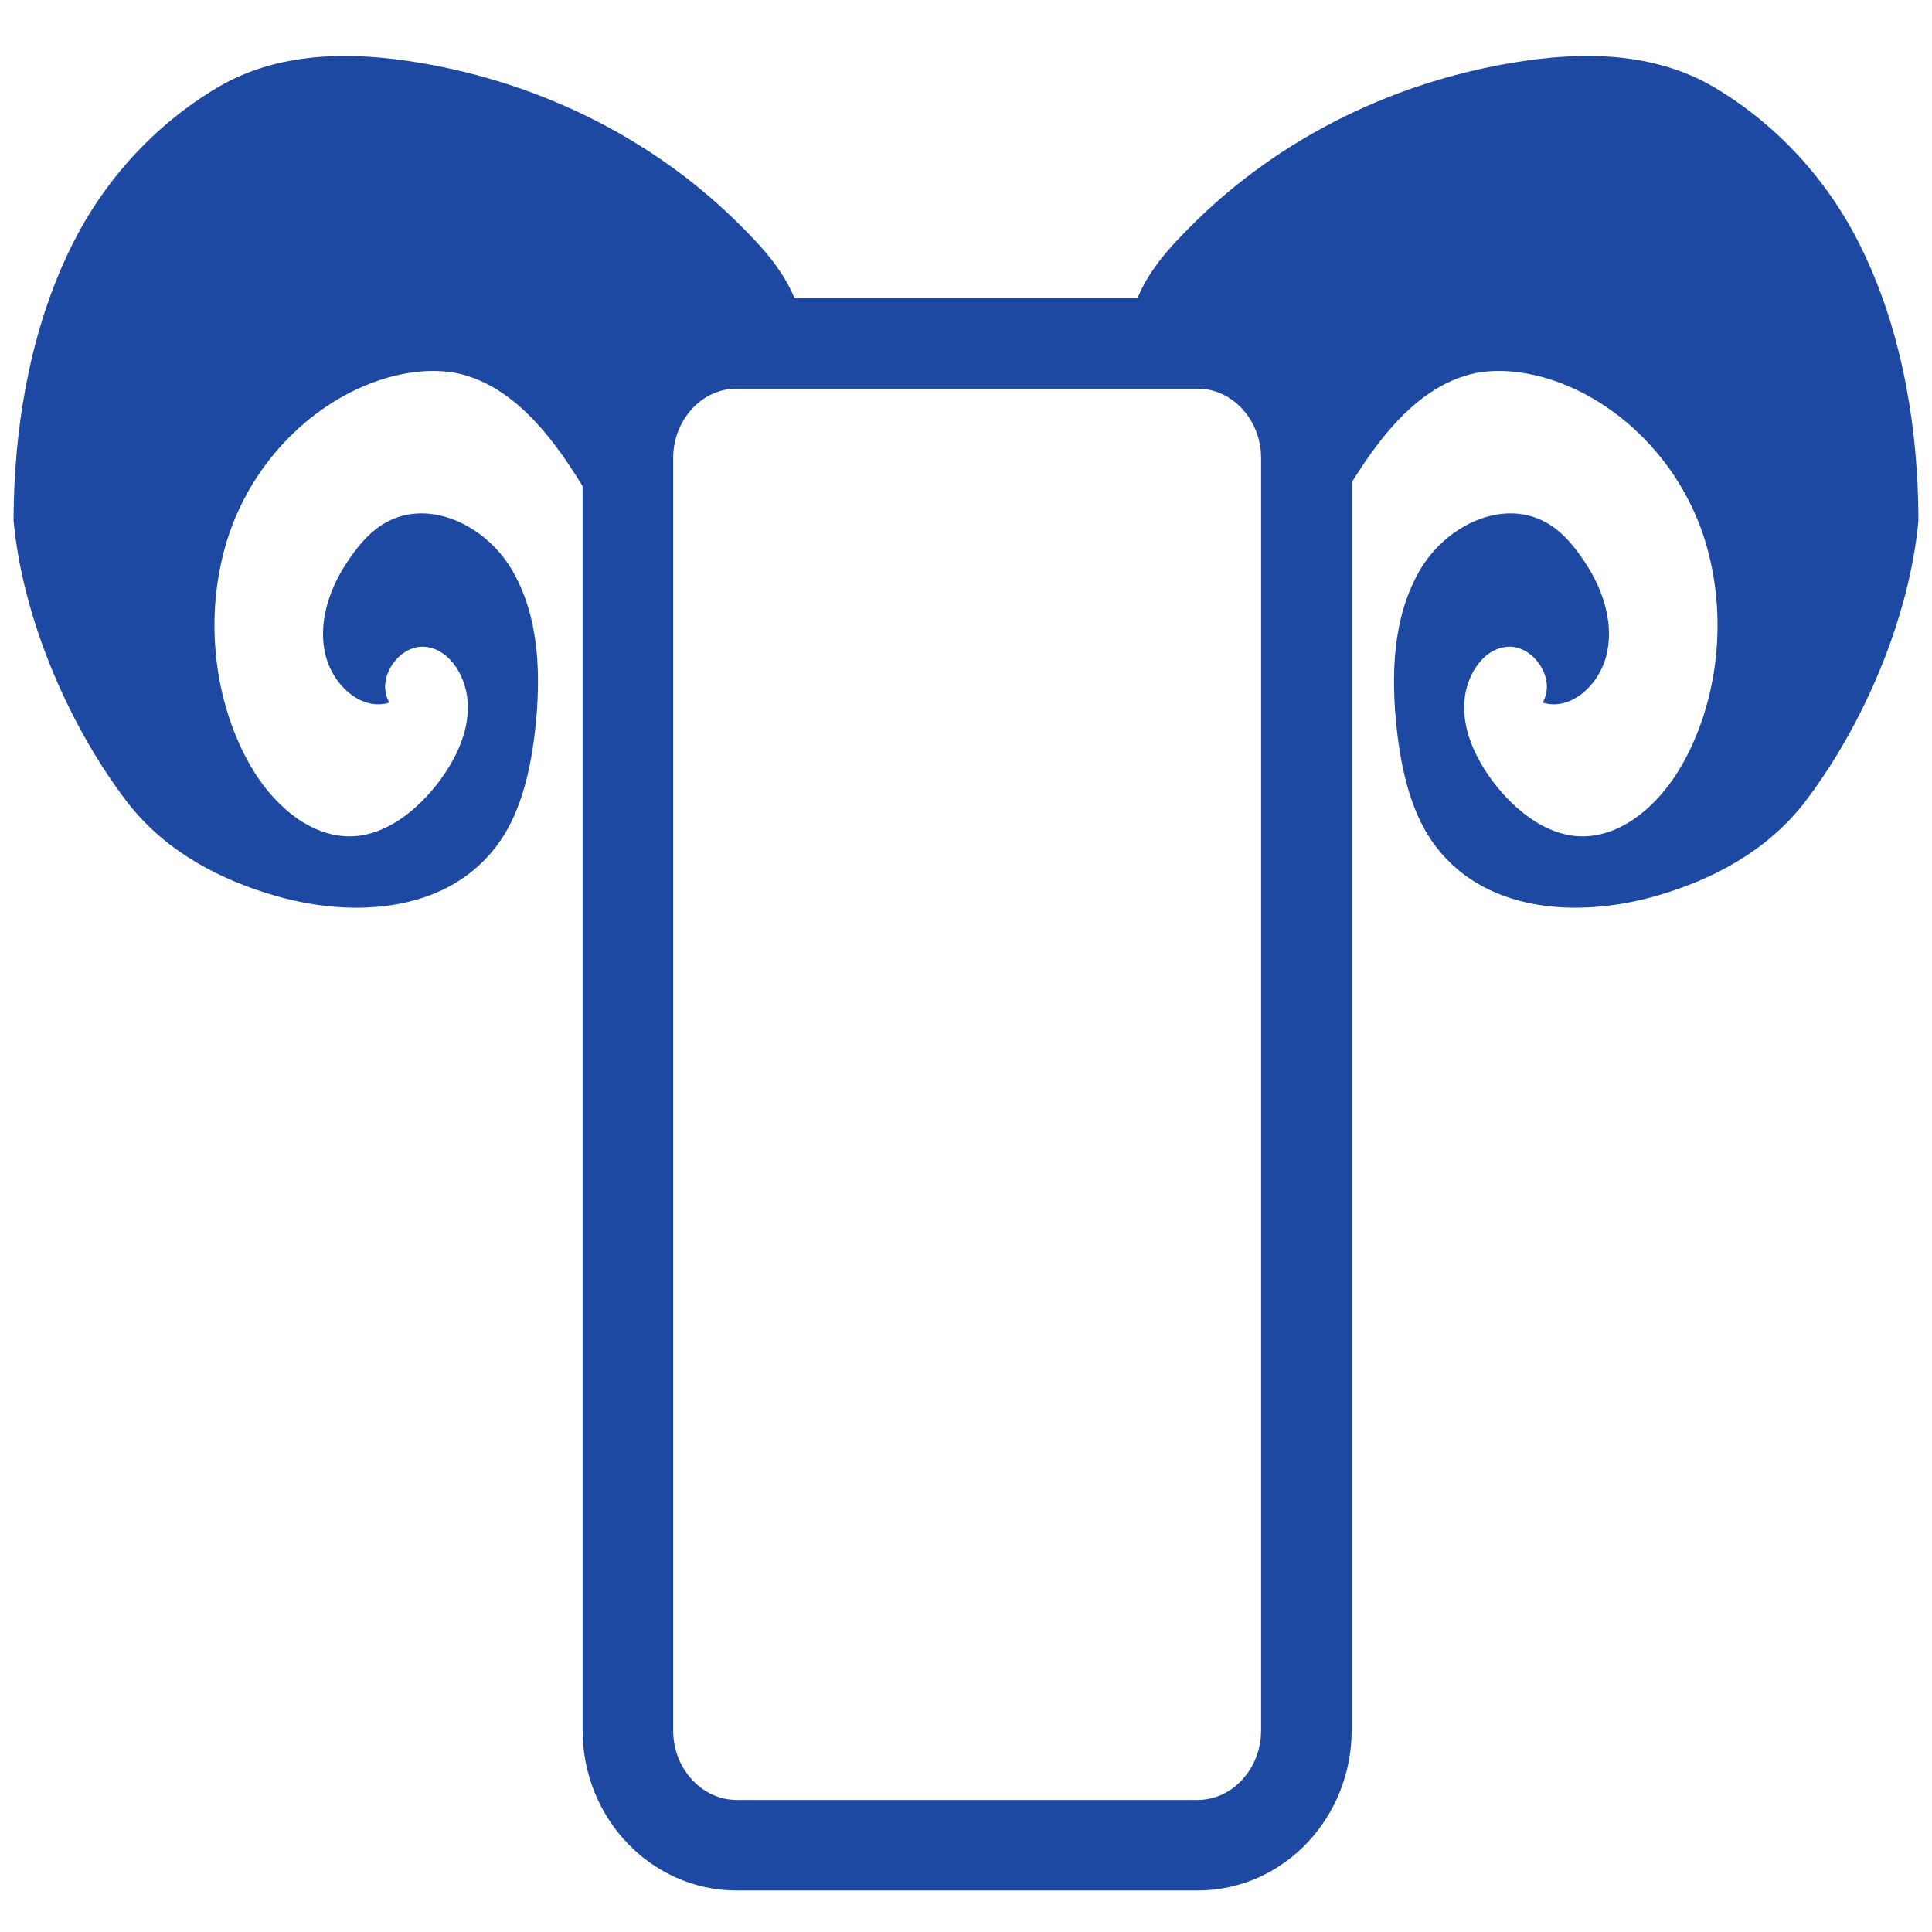
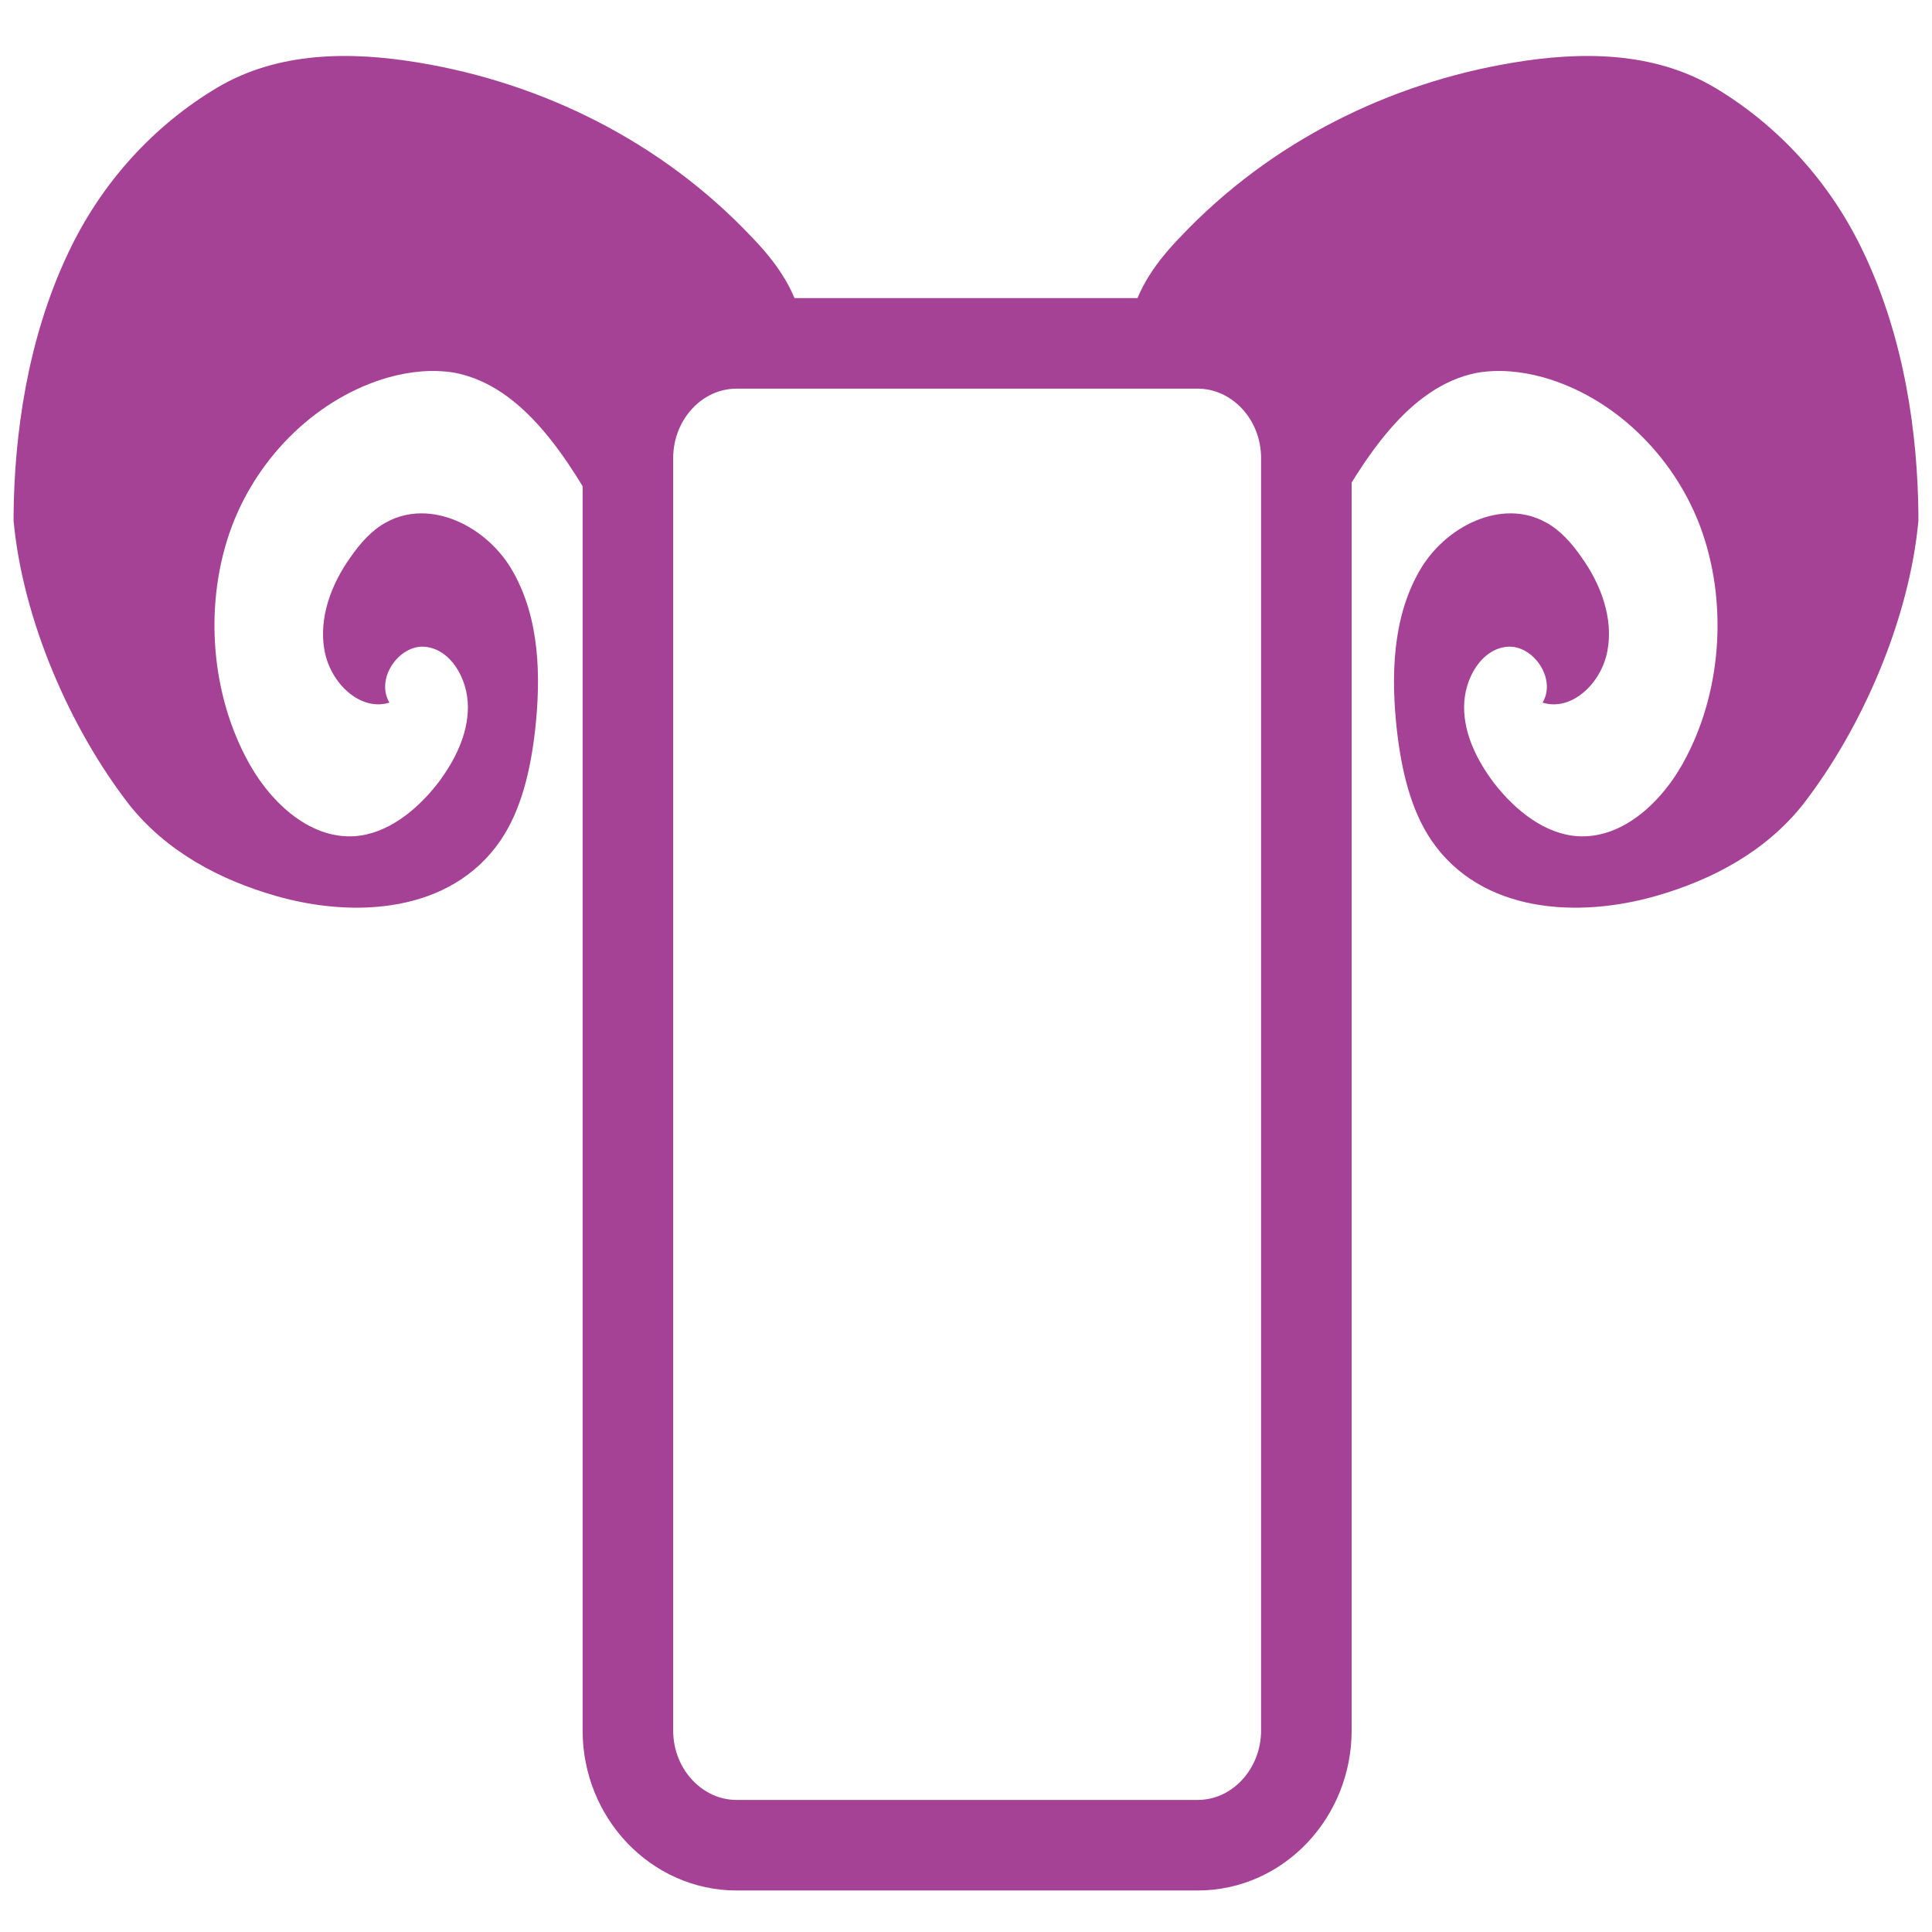
<svg xmlns="http://www.w3.org/2000/svg" version="1.1" id="Layer_1" x="0px" y="0px" viewBox="0 0 256 256" style="enable-background:new 0 0 256 256;" xml:space="preserve">
  <style type="text/css">
	.st0{fill:none;}
	.st1{fill:#010101;}
	
- 	.st3{fill:none;stroke:#1D49A3;stroke-width:12;stroke-miterlimit:10;}
- 	.st4{fill:#1D49A3;stroke:none;stroke-miterlimit:10;}
+ 	.st3{fill:none;stroke:#A64295;stroke-width:12;stroke-miterlimit:10;}
+ 	.st4{fill:#A64295;stroke:none;stroke-miterlimit:10;}
</style>
  <g>
    <g>
      <g>
        <g>
          <path class="st0" d="M128,138.3L128,138.3L128,138.3L128,138.3z" />
          <path class="st0" d="M127.9,138.8L127.9,138.8v-0.4l0,0l0,0l0,0V138.8z" />
          <rect x="127.9" y="138.4" class="st1" width="0" height="0.4" />
          <path class="st1" d="M126,138.2L126,138.2L126,138.2L126,138.2z" />
          <path class="st1" d="M127.9,138.8L127.9,138.8L127.9,138.8z" />
        </g>
      </g>
    </g>
  </g>
  <path class="st2" d="M127,138.5" />
  <path class="st2" d="M127,138.5" />
  <g>
    <path class="st3" d="M97.6,244.5c-7.9,0-14.4-6.8-14.4-15.2V60.7c0-8.3,6.4-15.2,14.4-15.2h61.1c7.9,0,14.4,6.8,14.4,15.2v168.6   c0,8.3-6.4,15.2-14.4,15.2H97.6L97.6,244.5z" />
  </g>
  <g>
    <g>
      <path class="st4" d="M168.3,46.5c0,0,0-0.2-18.5-4c0.9-4.4,3.6-8,6.6-11.1c12-12.7,27.8-20.4,44.1-23.1c9-1.5,18.6-1.5,26.7,3.3    c8.4,5,15.4,12.6,19.8,22c5.4,11.4,7.1,24,7.2,34.6c0,0.3,0,0.5,0,0.8c-1.2,13-7.4,27.4-15.3,37.6c-5,6.3-12.1,10-19.4,12.1    c-10.4,3-23.2,2.3-29.8-7.3c-2.8-4.1-4-9.4-4.6-14.6c-0.8-7.2-0.6-14.8,2.9-21c3.4-6.1,11-9.8,16.8-6.6c1.9,1,3.5,2.8,4.8,4.7    c2.5,3.5,4.2,8,3.4,12.3c-0.8,4.4-4.8,8.1-8.6,6.9c1.9-3.2-1.3-7.7-4.7-7.4c-3.4,0.3-5.7,4.2-5.7,8c0,3.7,1.8,7.2,4,10.1    c2.8,3.6,6.7,6.7,11,7c6.1,0.4,11.5-4.7,14.5-10.6c4.7-9.1,5.4-20.7,1.8-30.4c-3.6-9.6-11.6-17.2-20.8-19.8    c-2.9-0.8-5.9-1.1-8.8-0.6c-9.1,1.8-15,11.4-19.9,20.2L168.3,46.5z" />
    </g>
    <g>
      <path class="st4" d="M87.7,46.5c0,0,0-0.2,18.5-4c-0.9-4.4-3.6-8-6.6-11.1C87.6,18.7,71.8,11,55.5,8.3c-9-1.5-18.6-1.5-26.7,3.3    c-8.4,5-15.4,12.6-19.8,22C3.6,45,1.9,57.7,1.8,68.2c0,0.3,0,0.5,0,0.8C3,82,9.2,96.4,17.1,106.6c5,6.3,12.1,10,19.4,12.1    c10.4,3,23.2,2.3,29.8-7.3c2.8-4.1,4-9.4,4.6-14.6c0.8-7.2,0.6-14.8-2.9-21c-3.4-6.1-11-9.8-16.8-6.6c-1.9,1-3.5,2.8-4.8,4.7    c-2.5,3.5-4.2,8-3.4,12.3c0.8,4.4,4.8,8.1,8.6,6.9c-1.9-3.2,1.3-7.7,4.7-7.4c3.4,0.3,5.7,4.2,5.7,8c0,3.7-1.8,7.2-4,10.1    c-2.8,3.6-6.7,6.7-11,7c-6.1,0.4-11.5-4.7-14.5-10.6c-4.7-9.1-5.4-20.7-1.8-30.4c3.6-9.6,11.6-17.2,20.8-19.8    c2.9-0.8,5.9-1.1,8.8-0.6c9.1,1.8,15,11.4,19.9,20.2L87.7,46.5z" />
    </g>
  </g>
</svg>
